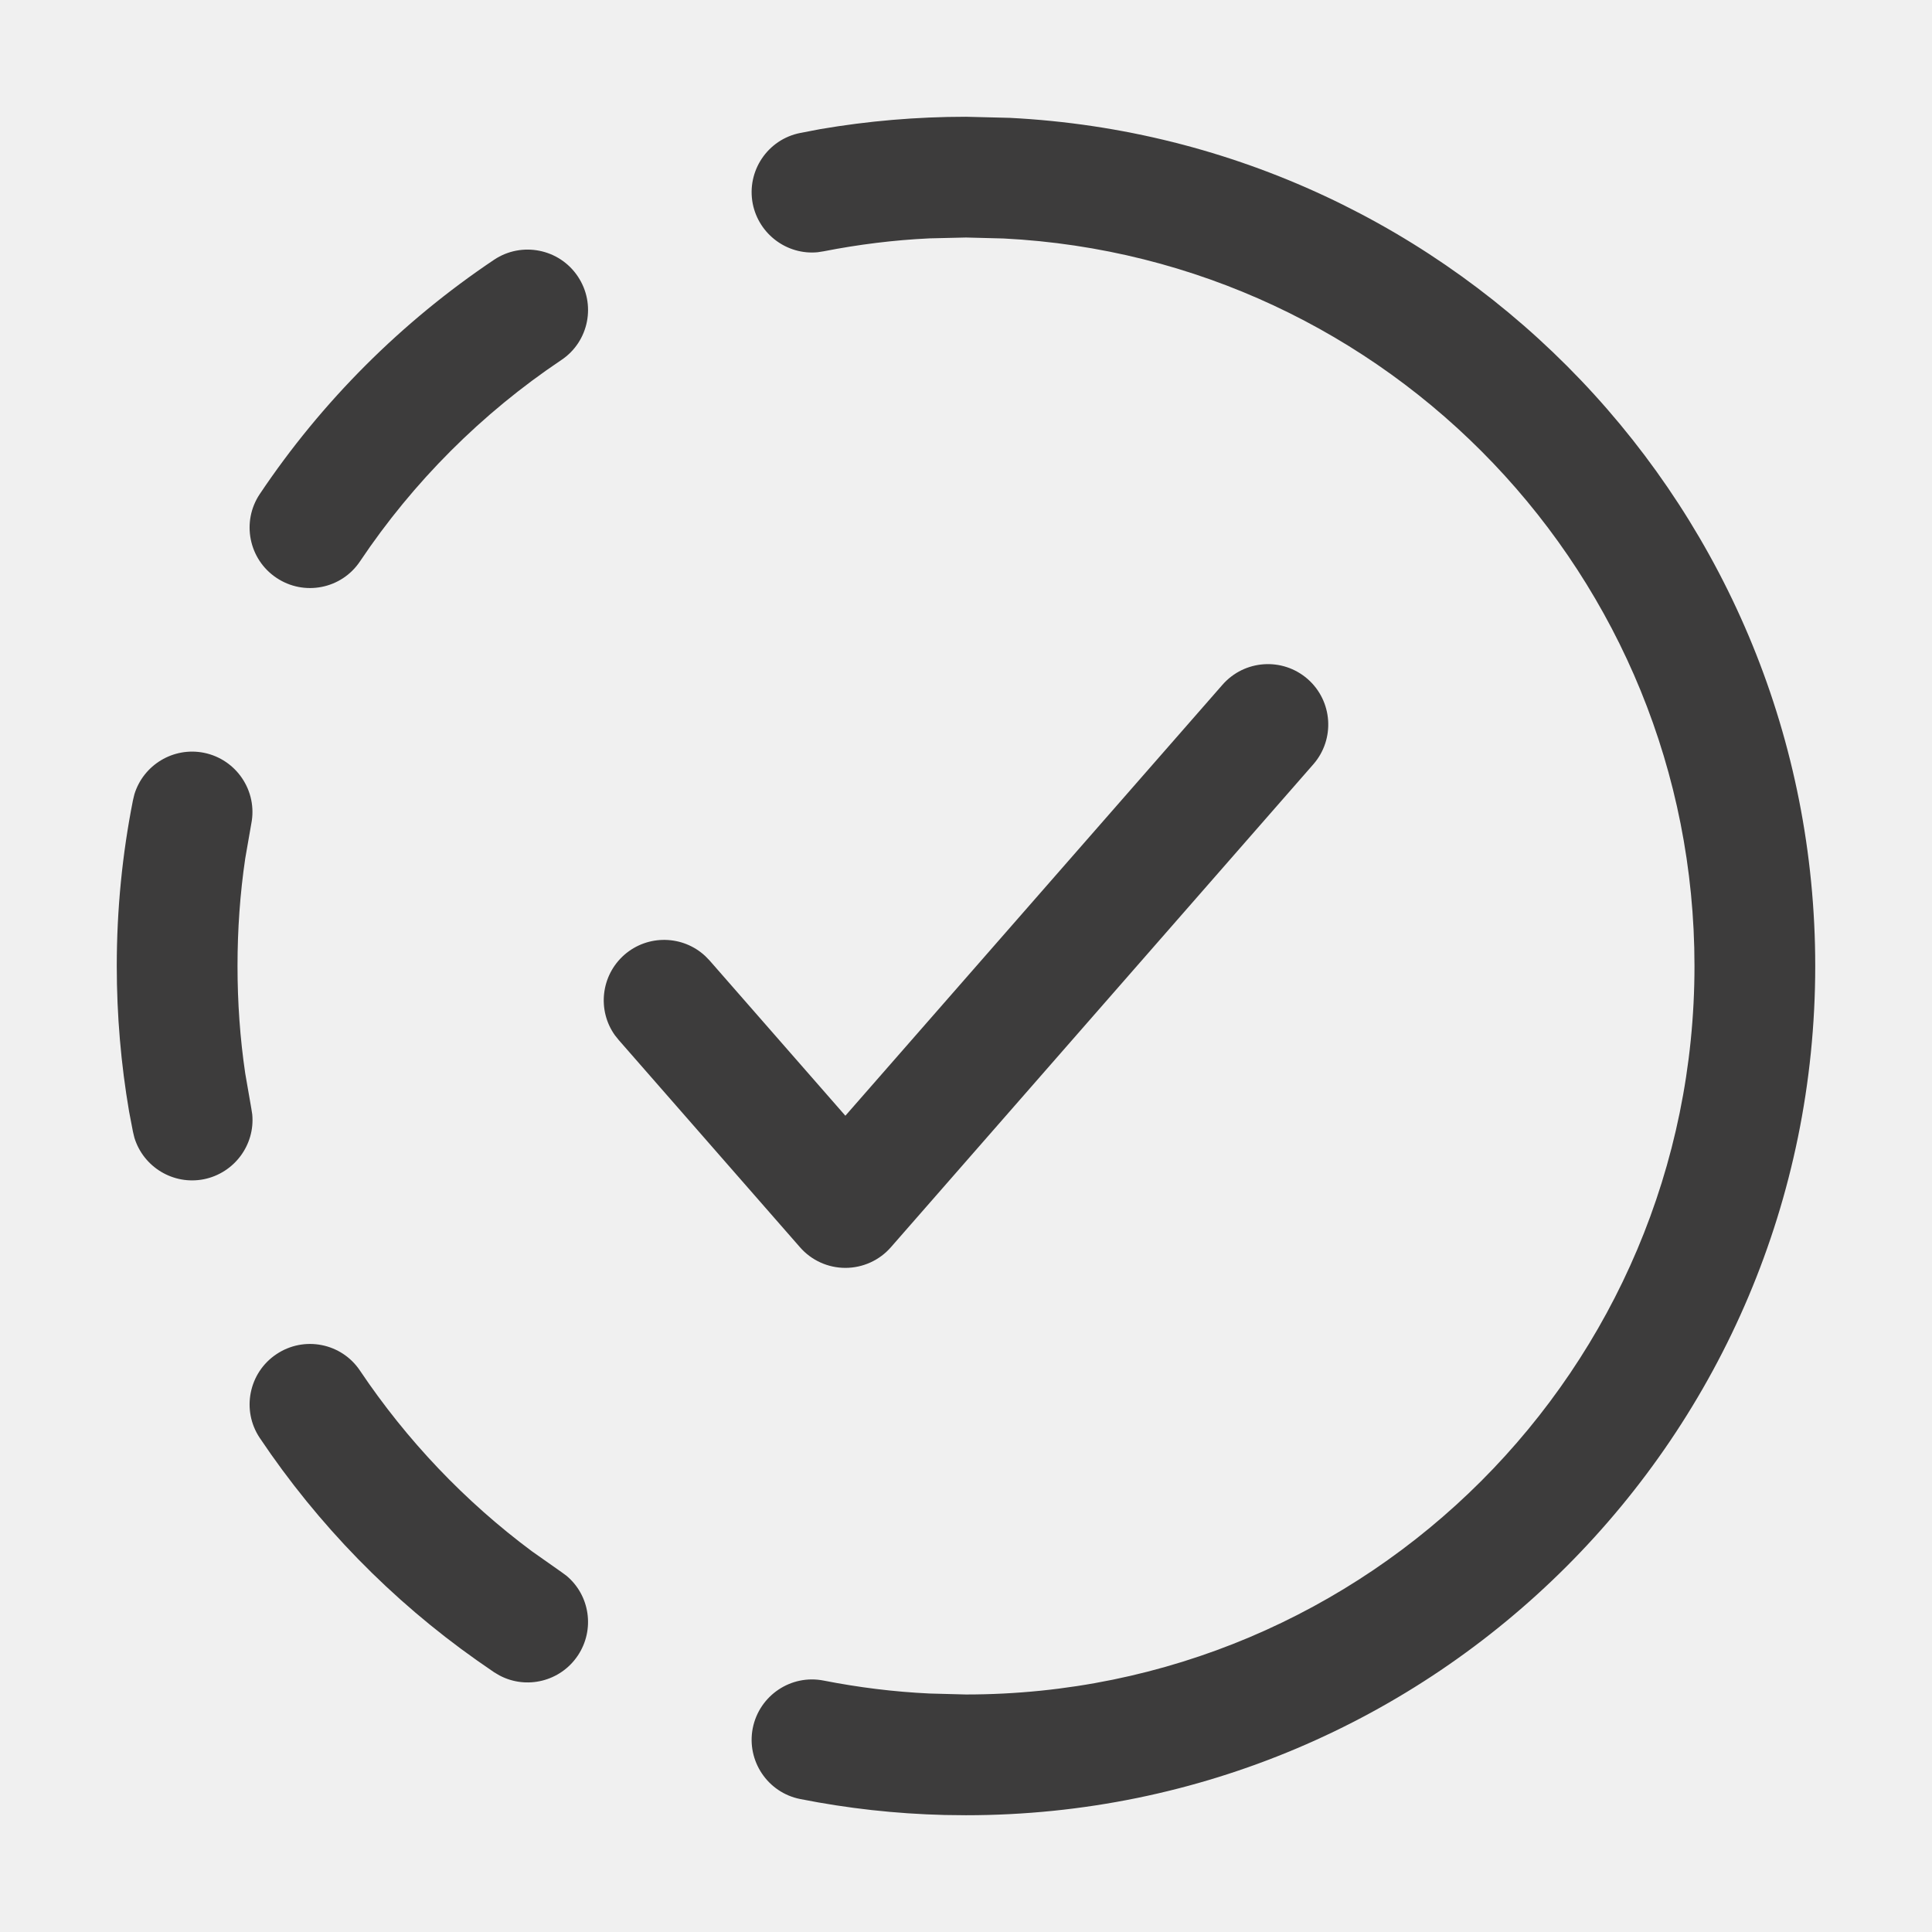
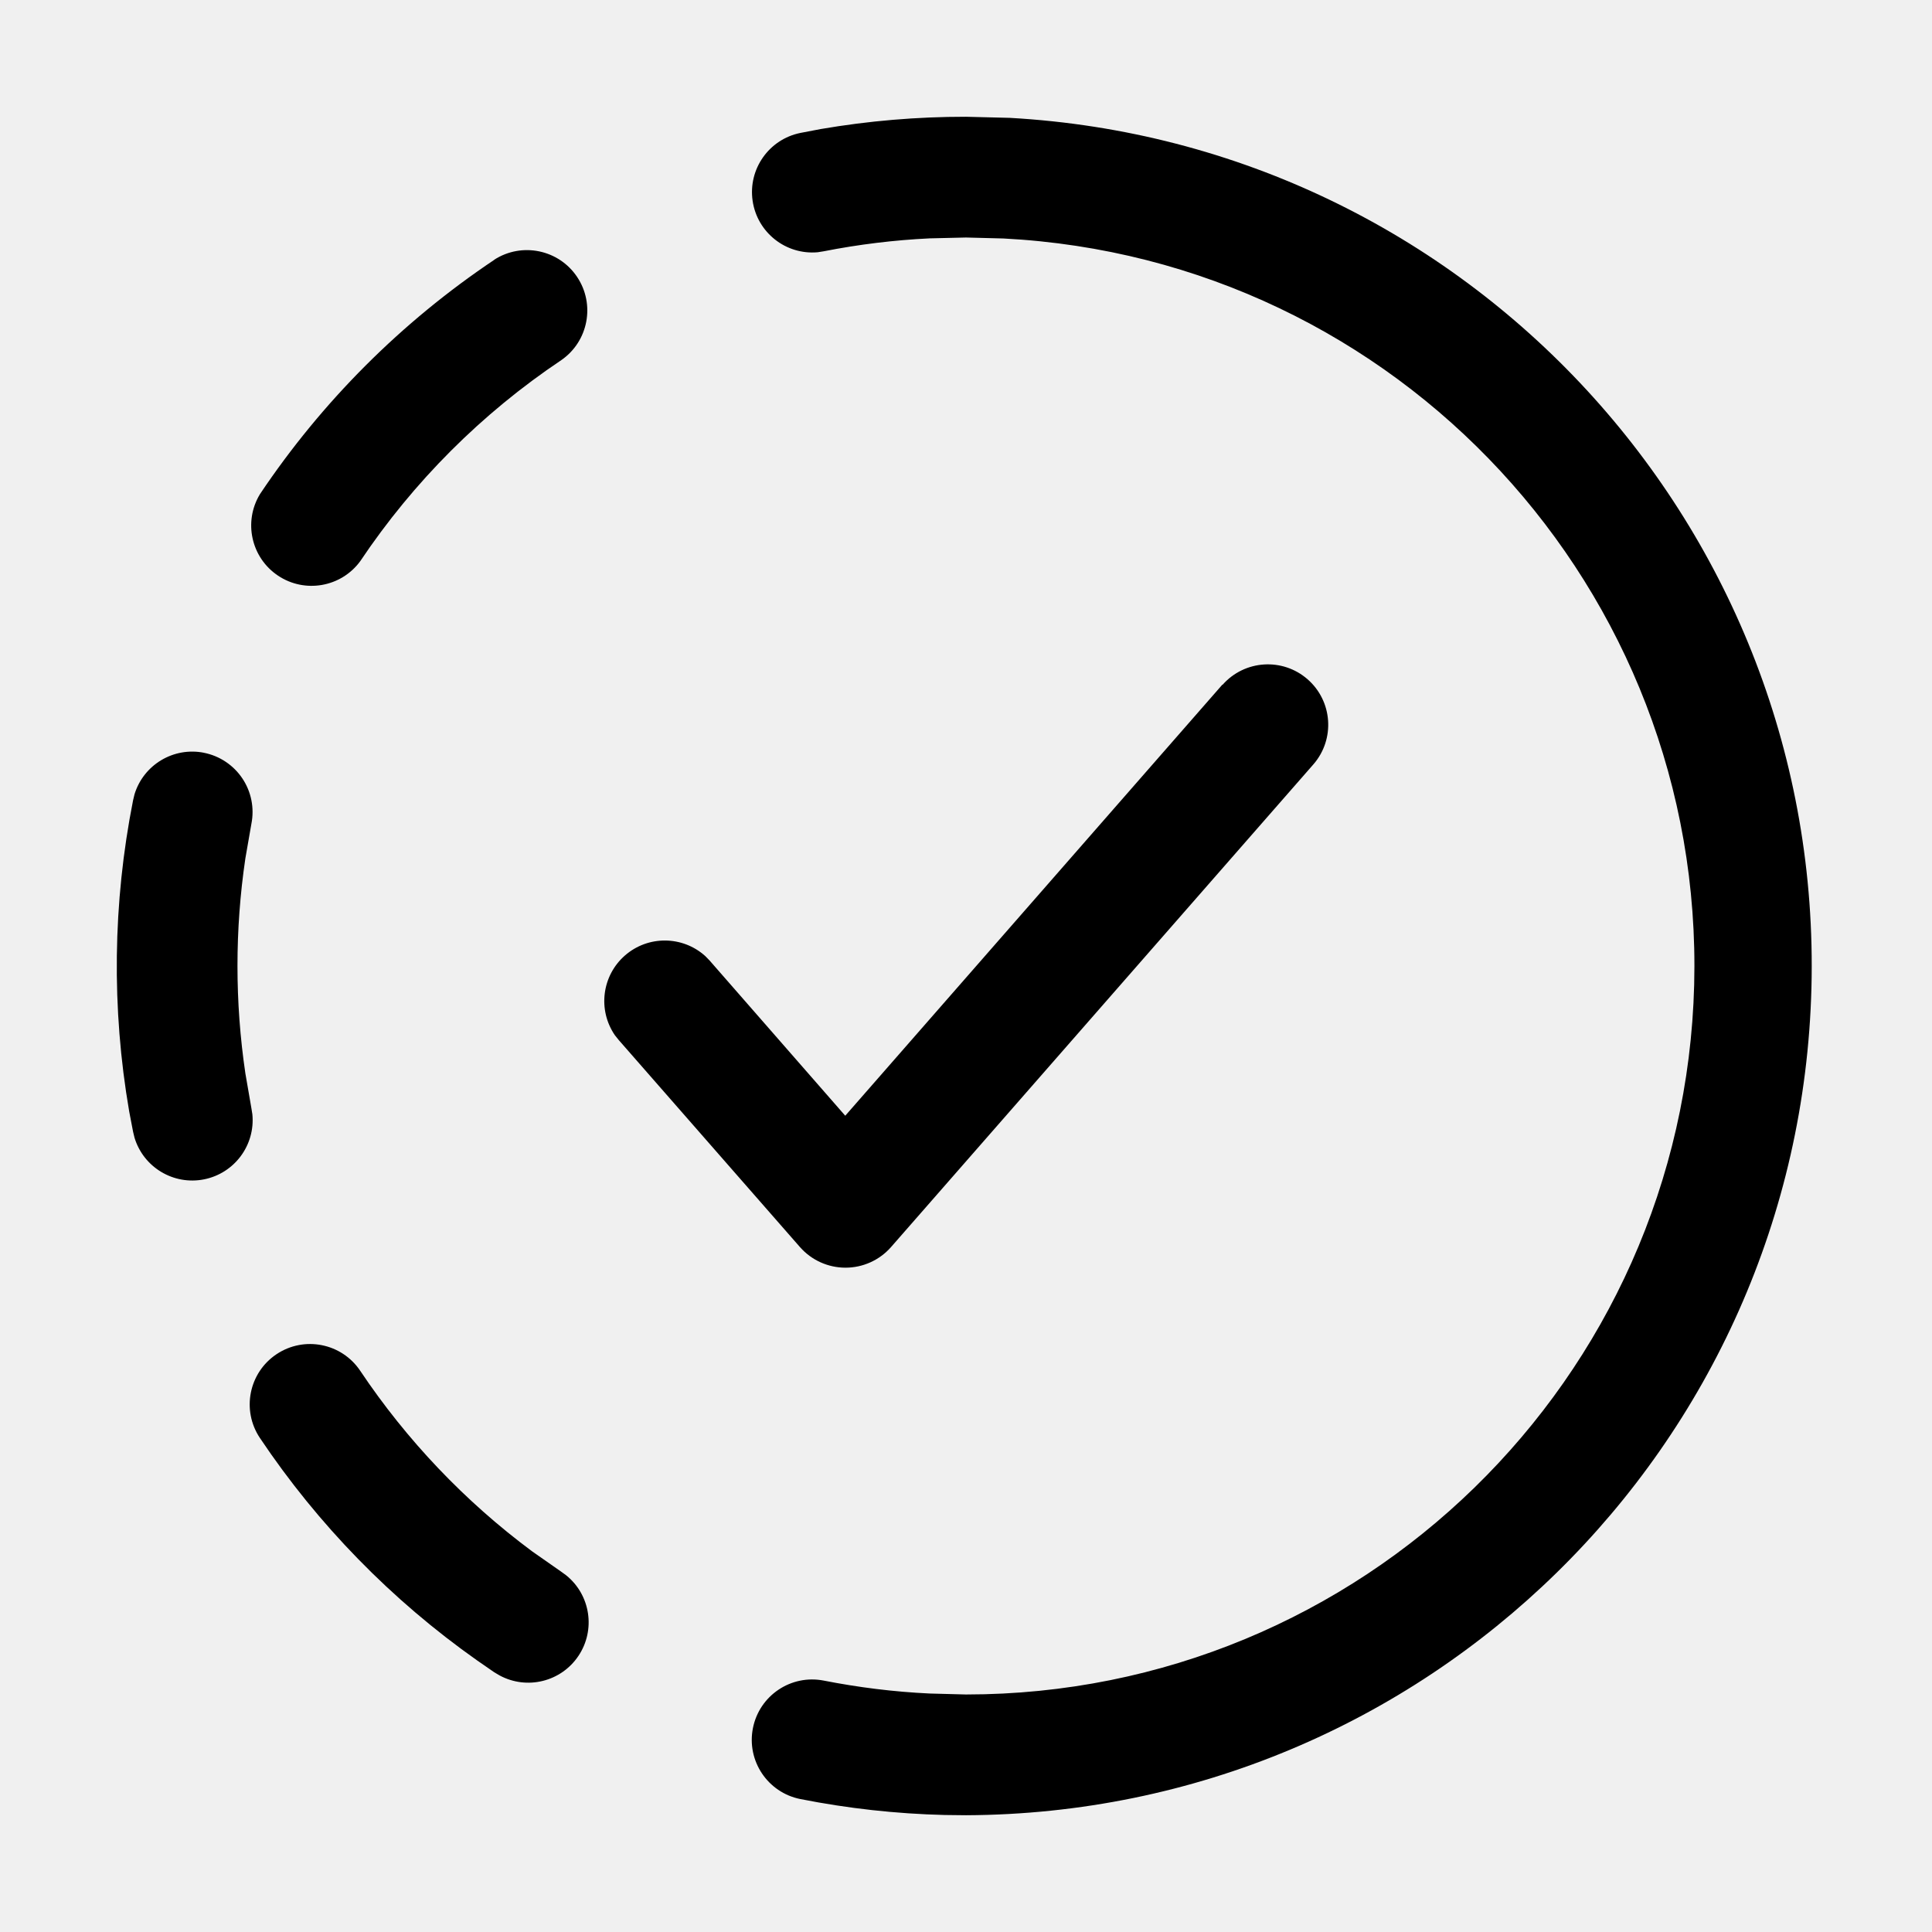
- <svg xmlns="http://www.w3.org/2000/svg" width="16" height="16" viewBox="0 0 16 16" fill="none">
-   <g id="verification-in-progress" clip-path="url(#clip0_4884_12918)">
-     <path id="Union" d="M8.362 0.976C12.078 1.164 15.033 4.237 15.033 8C15.033 11.884 11.884 15.033 8 15.033L7.824 15.031C7.416 15.021 7.016 14.976 6.628 14.899C6.357 14.846 6.181 14.582 6.234 14.312C6.288 14.041 6.551 13.864 6.822 13.918C7.108 13.974 7.4 14.011 7.699 14.025L8 14.033C11.332 14.033 14.033 11.332 14.033 8C14.033 4.772 11.498 2.136 8.311 1.975L8 1.967L7.699 1.974C7.4 1.988 7.108 2.025 6.822 2.081L6.771 2.089C6.519 2.113 6.285 1.941 6.234 1.688C6.181 1.417 6.357 1.154 6.628 1.101L6.795 1.069C7.187 1.002 7.59 0.967 8 0.967L8.362 0.976ZM2.289 11.215C2.518 11.061 2.829 11.122 2.982 11.352C3.368 11.927 3.85 12.434 4.405 12.847L4.648 13.018L4.689 13.048C4.885 13.209 4.929 13.496 4.785 13.711C4.641 13.926 4.359 13.994 4.136 13.875L4.092 13.849L3.949 13.75C3.243 13.252 2.633 12.627 2.151 11.908C1.998 11.679 2.06 11.368 2.289 11.215ZM10.124 5.671C10.306 5.463 10.621 5.442 10.829 5.623C11.037 5.805 11.058 6.121 10.877 6.329L7.378 10.329C7.283 10.438 7.145 10.5 7.001 10.5C6.857 10.5 6.72 10.438 6.625 10.329L5.124 8.613L5.092 8.573C4.945 8.367 4.976 8.078 5.171 7.907C5.366 7.737 5.656 7.745 5.841 7.918L5.877 7.955L7.001 9.24L10.124 5.671ZM1.688 6.234C1.958 6.288 2.135 6.551 2.081 6.822L2.031 7.109C1.988 7.4 1.967 7.697 1.967 8C1.967 8.302 1.988 8.6 2.031 8.89L2.081 9.178L2.089 9.229C2.113 9.481 1.941 9.715 1.688 9.766C1.434 9.816 1.187 9.664 1.113 9.422L1.101 9.372L1.069 9.205C1.002 8.813 0.967 8.41 0.967 8C0.967 7.531 1.013 7.072 1.101 6.628L1.113 6.578C1.187 6.336 1.434 6.184 1.688 6.234ZM4.092 2.151C4.321 1.998 4.632 2.06 4.785 2.289C4.939 2.518 4.878 2.829 4.648 2.982C3.99 3.423 3.423 3.99 2.982 4.648C2.829 4.878 2.518 4.939 2.289 4.785C2.06 4.632 1.998 4.321 2.151 4.092C2.665 3.325 3.325 2.665 4.092 2.151Z" fill="#3D3C3C" />
+ <svg xmlns="http://www.w3.org/2000/svg" width="16" height="16" fill="currentColor" viewBox="0 0 16 16">
+   <g clip-path="url(#a)">
+     <path d="M8.362.976A7.034 7.034 0 0 1 8 15.033l-.176-.002a7.048 7.048 0 0 1-1.196-.132.5.5 0 0 1 .194-.981c.286.056.578.093.877.107l.301.008a6.033 6.033 0 0 0 .31-12.058L8 1.967l-.3.007a6.042 6.042 0 0 0-.878.107l-.05.008a.5.5 0 0 1-.144-.988l.167-.032A7.08 7.08 0 0 1 8 .967l.362.009ZM2.29 11.215a.5.5 0 0 1 .693.137 6.073 6.073 0 0 0 1.423 1.495l.243.17.041.03a.5.5 0 0 1-.553.828l-.044-.026-.143-.099a7.07 7.07 0 0 1-1.798-1.842.5.5 0 0 1 .138-.693Zm7.835-5.544a.5.5 0 0 1 .753.658l-3.5 4a.502.502 0 0 1-.752 0L5.124 8.613l-.032-.04a.501.501 0 0 1 .749-.655l.036.037L7 9.24l3.123-3.57Zm-8.437.563a.5.5 0 0 1 .394.588l-.05.287a6.093 6.093 0 0 0 0 1.78l.05.289.008.05a.5.5 0 0 1-.976.194l-.012-.05-.032-.167a7.078 7.078 0 0 1 .032-2.577l.012-.05a.5.5 0 0 1 .575-.344Zm2.405-4.083a.5.5 0 0 1 .556.831 6.073 6.073 0 0 0-1.666 1.666.5.5 0 0 1-.83-.556 7.072 7.072 0 0 1 1.94-1.94Z" />
  </g>
  <defs>
-     <clipPath id="clip0_4884_12918">
-       <rect width="16" height="16" fill="white" />
+     <clipPath id="a">
+       <path d="M0 0h16v16H0z" />
    </clipPath>
  </defs>
</svg>
